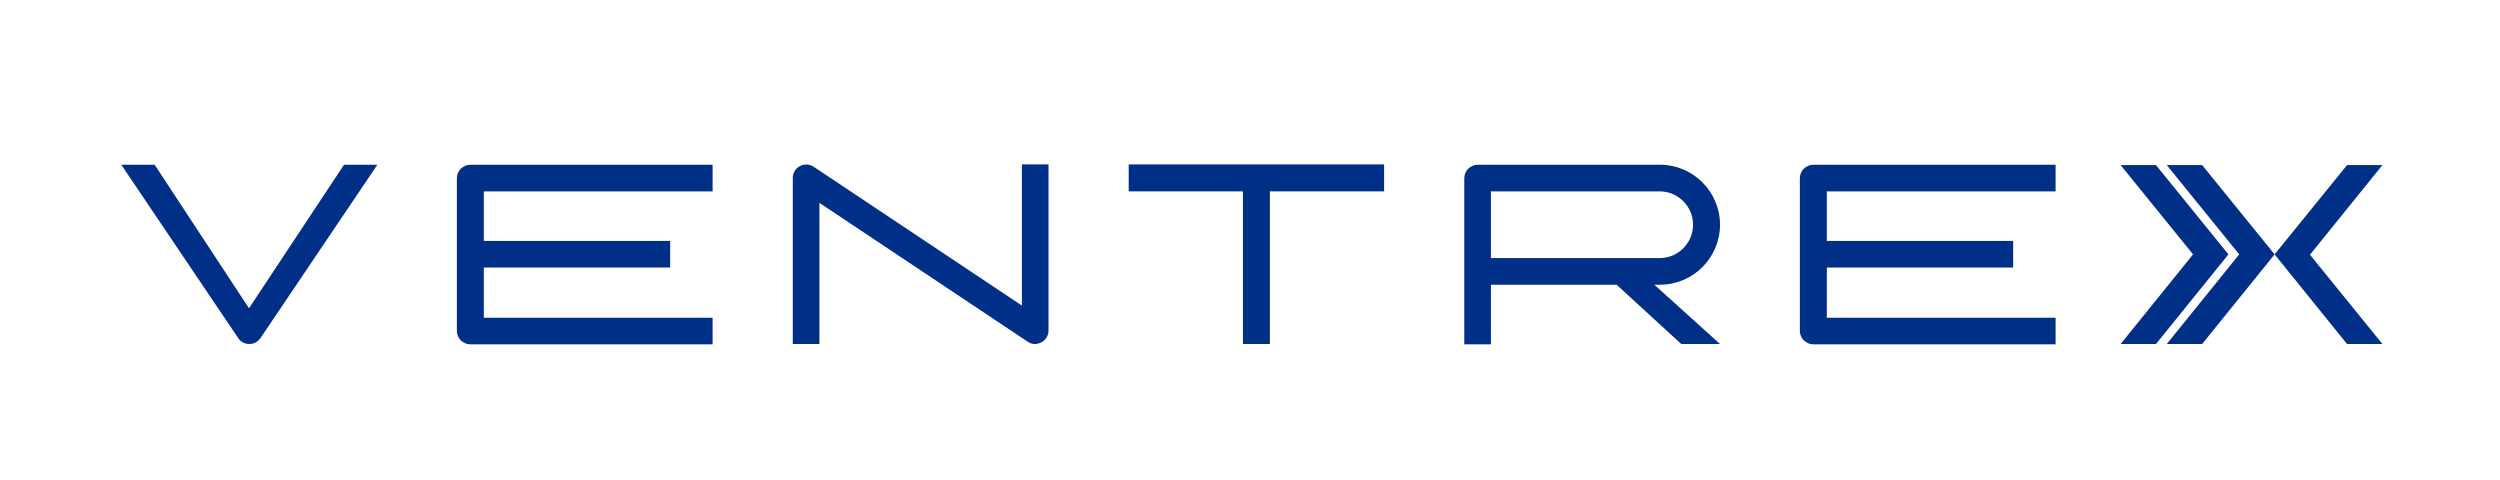
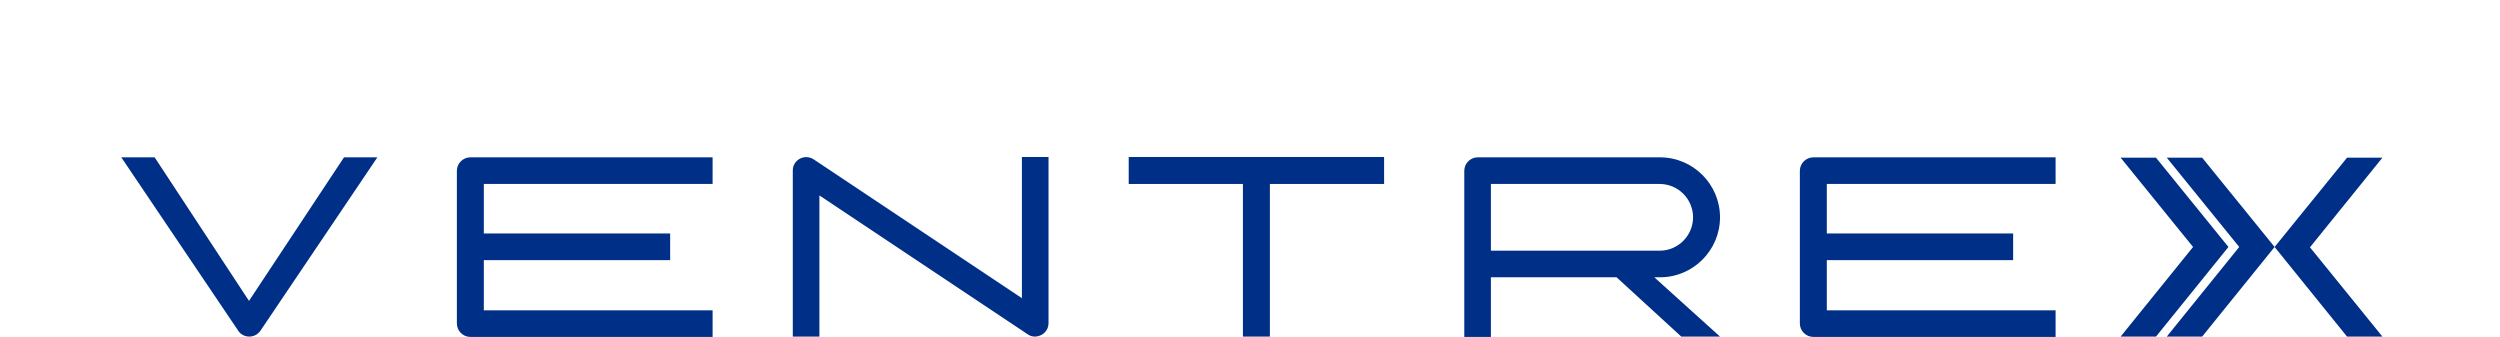
- <svg xmlns="http://www.w3.org/2000/svg" version="1.1" id="Layer_1" x="0px" y="0px" viewBox="0 0 742 142.3" style="enable-background:new 0 0 742 142.3;" xml:space="preserve">
-   <style type="text/css">
+ <svg xmlns="http://www.w3.org/2000/svg" version="1.1" id="Layer_1" x="0px" y="0px" viewBox="0 0 742 100" xml:space="preserve" width="742" height="100">
+   <defs id="defs10" />
+   <style type="text/css" id="style1">
	.st0{fill:#002F87;}
</style>
-   <g>
-     <g>
-       <g>
-         <g>
-           <path class="st0" d="M73.9,91.5l-28-42.6H36l34.8,51.6c0.7,1,1.9,1.6,3.2,1.6s2.4-0.6,3.2-1.6l34.8-51.6h-9.9L73.9,91.5z" />
-           <g>
-             <path class="st0" d="M307.2,102.1c-0.8,0-1.5-0.2-2.2-0.7l-61.8-41.2v41.9h-7.9V52.8c0-1.5,0.8-2.8,2.1-3.5       c1.3-0.7,2.9-0.6,4.1,0.2l61.8,41.2V48.8h7.9v49.3c0,1.5-0.8,2.8-2.1,3.5C308.5,101.9,307.8,102.1,307.2,102.1z" />
+   <g id="g10" transform="translate(0,-2.2)">
+     <g id="g7">
+       <g id="g6">
+         <g id="g5">
+           <path class="st0" d="M 73.9,91.5 45.9,48.9 H 36 l 34.8,51.6 c 0.7,1 1.9,1.6 3.2,1.6 1.3,0 2.4,-0.6 3.2,-1.6 L 112,48.9 h -9.9 z" id="path1" />
+           <g id="g2">
+             <path class="st0" d="m 307.2,102.1 c -0.8,0 -1.5,-0.2 -2.2,-0.7 L 243.2,60.2 v 41.9 h -7.9 V 52.8 c 0,-1.5 0.8,-2.8 2.1,-3.5 1.3,-0.7 2.9,-0.6 4.1,0.2 l 61.8,41.2 V 48.8 h 7.9 v 49.3 c 0,1.5 -0.8,2.8 -2.1,3.5 -0.6,0.3 -1.3,0.5 -1.9,0.5 z" id="path2" />
          </g>
-           <path class="st0" d="M211.5,56.8v-7.9h-71.9c-2.2,0-4,1.8-4,4v18.7v7.9v18.7c0,2.2,1.8,4,4,4h71.9v-7.9h-67.9V79.4h55.3v-7.9      h-55.3V56.8H211.5z" />
-           <path class="st0" d="M610.1,56.8v-7.9h-71.9c-2.2,0-4,1.8-4,4v18.7v7.9v18.7c0,2.2,1.8,4,4,4h71.9v-7.9h-67.9V79.4h55.3v-7.9      h-55.3V56.8H610.1z" />
-           <polygon class="st0" points="410.8,48.8 376.9,48.8 368.9,48.8 335,48.8 335,56.8 368.9,56.8 368.9,102.1 376.9,102.1       376.9,56.8 410.8,56.8     " />
-           <path class="st0" d="M492.7,84.5c9.8,0,17.8-8,17.8-17.8s-8-17.8-17.8-17.8h-54.1c-2.2,0-4,1.8-4,4v49.3h7.9V84.5h37.3      l19.2,17.6h11.5L491,84.5H492.7z M442.5,56.8h50.1c5.4,0,9.9,4.4,9.9,9.9c0,5.4-4.4,9.9-9.9,9.9h-50.1V56.8z" />
+           <path class="st0" d="m 211.5,56.8 v -7.9 h -71.9 c -2.2,0 -4,1.8 -4,4 v 18.7 7.9 18.7 c 0,2.2 1.8,4 4,4 h 71.9 V 94.3 H 143.6 V 79.4 h 55.3 V 71.5 H 143.6 V 56.8 Z" id="path3" />
+           <path class="st0" d="m 610.1,56.8 v -7.9 h -71.9 c -2.2,0 -4,1.8 -4,4 v 18.7 7.9 18.7 c 0,2.2 1.8,4 4,4 h 71.9 V 94.3 H 542.2 V 79.4 h 55.3 V 71.5 H 542.2 V 56.8 Z" id="path4" />
+           <polygon class="st0" points="335,56.8 368.9,56.8 368.9,102.1 376.9,102.1 376.9,56.8 410.8,56.8 410.8,48.8 376.9,48.8 368.9,48.8 335,48.8 " id="polygon4" />
+           <path class="st0" d="m 492.7,84.5 c 9.8,0 17.8,-8 17.8,-17.8 0,-9.8 -8,-17.8 -17.8,-17.8 h -54.1 c -2.2,0 -4,1.8 -4,4 v 49.3 h 7.9 V 84.5 h 37.3 l 19.2,17.6 h 11.5 L 491,84.5 Z M 442.5,56.8 h 50.1 c 5.4,0 9.9,4.4 9.9,9.9 0,5.4 -4.4,9.9 -9.9,9.9 h -50.1 z" id="path5" />
        </g>
      </g>
    </g>
-     <g>
-       <polygon class="st0" points="639.9,102.1 629.4,102.1 650.9,75.5 629.4,49 639.9,49 661.4,75.5   " />
-       <polygon class="st0" points="653.6,102.1 643.1,102.1 664.6,75.5 643.1,49 653.6,49 675.1,75.5   " />
-       <polygon class="st0" points="696.6,49 707.1,49 685.6,75.6 707.1,102.1 696.6,102.1 675.1,75.5   " />
+     <g id="g9">
+       <polygon class="st0" points="639.9,49 661.4,75.5 639.9,102.1 629.4,102.1 650.9,75.5 629.4,49 " id="polygon7" />
+       <polygon class="st0" points="653.6,49 675.1,75.5 653.6,102.1 643.1,102.1 664.6,75.5 643.1,49 " id="polygon8" />
+       <polygon class="st0" points="696.6,102.1 675.1,75.5 696.6,49 707.1,49 685.6,75.6 707.1,102.1 " id="polygon9" />
    </g>
  </g>
</svg>
